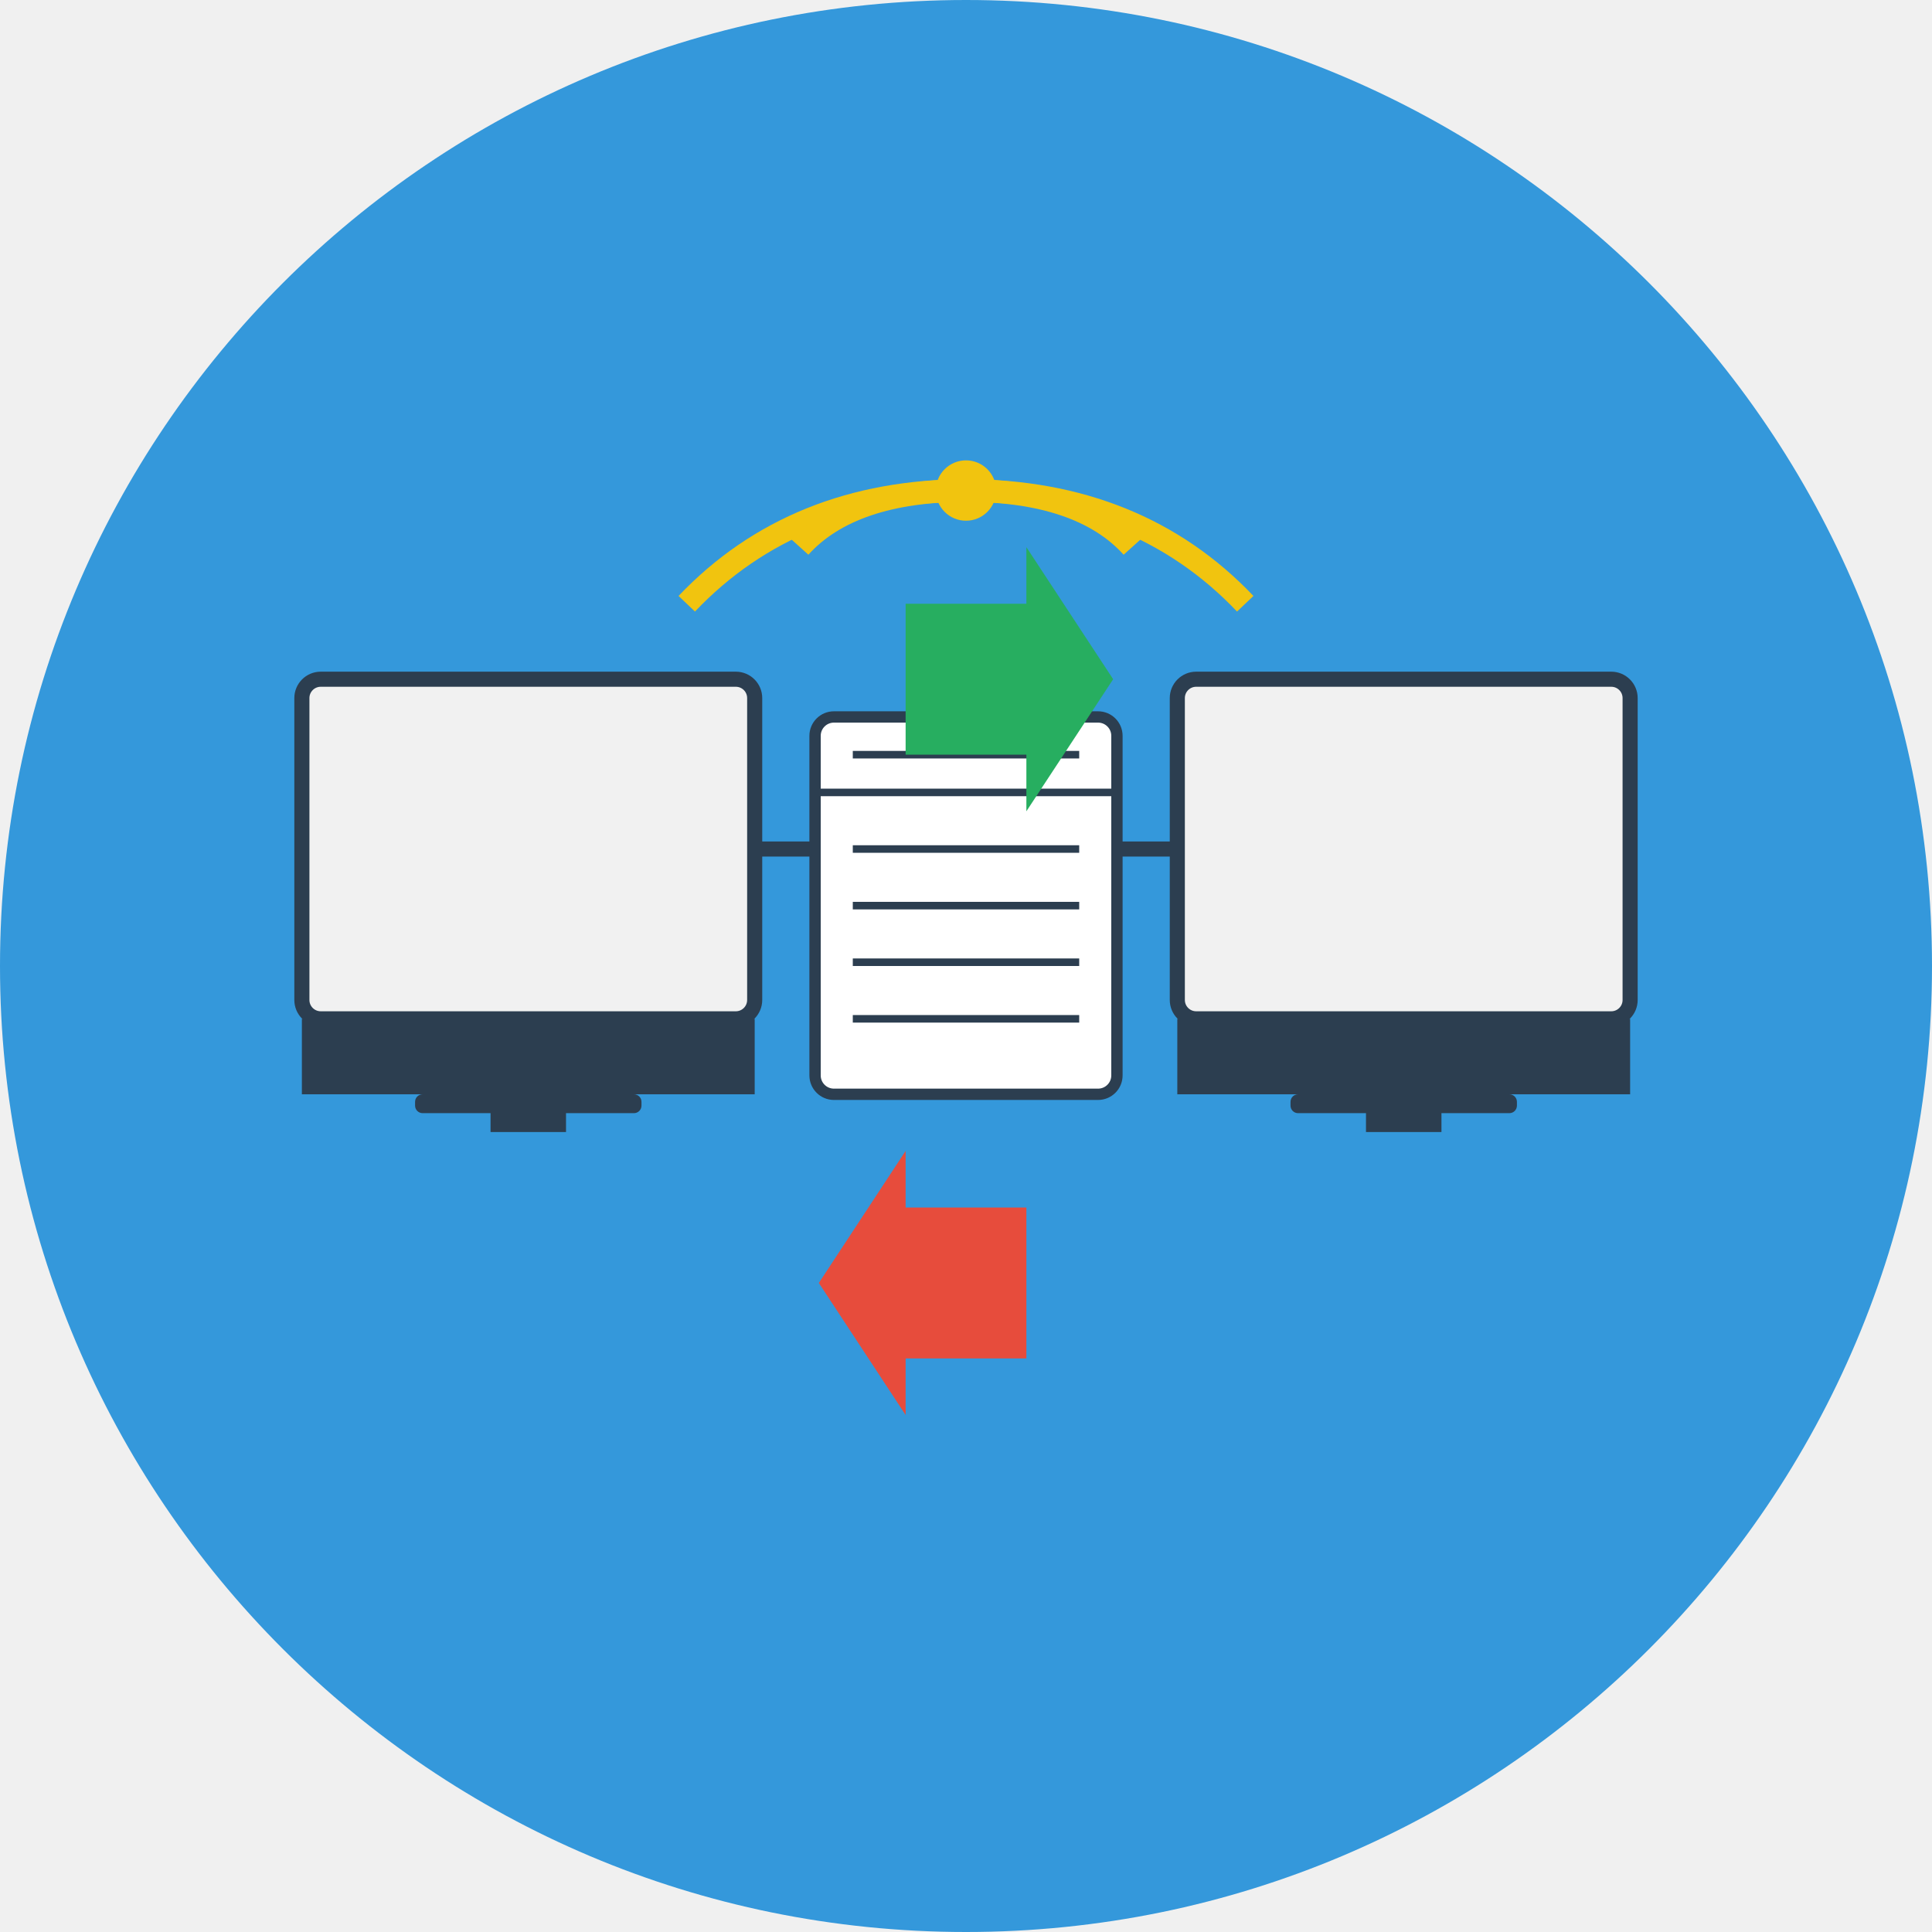
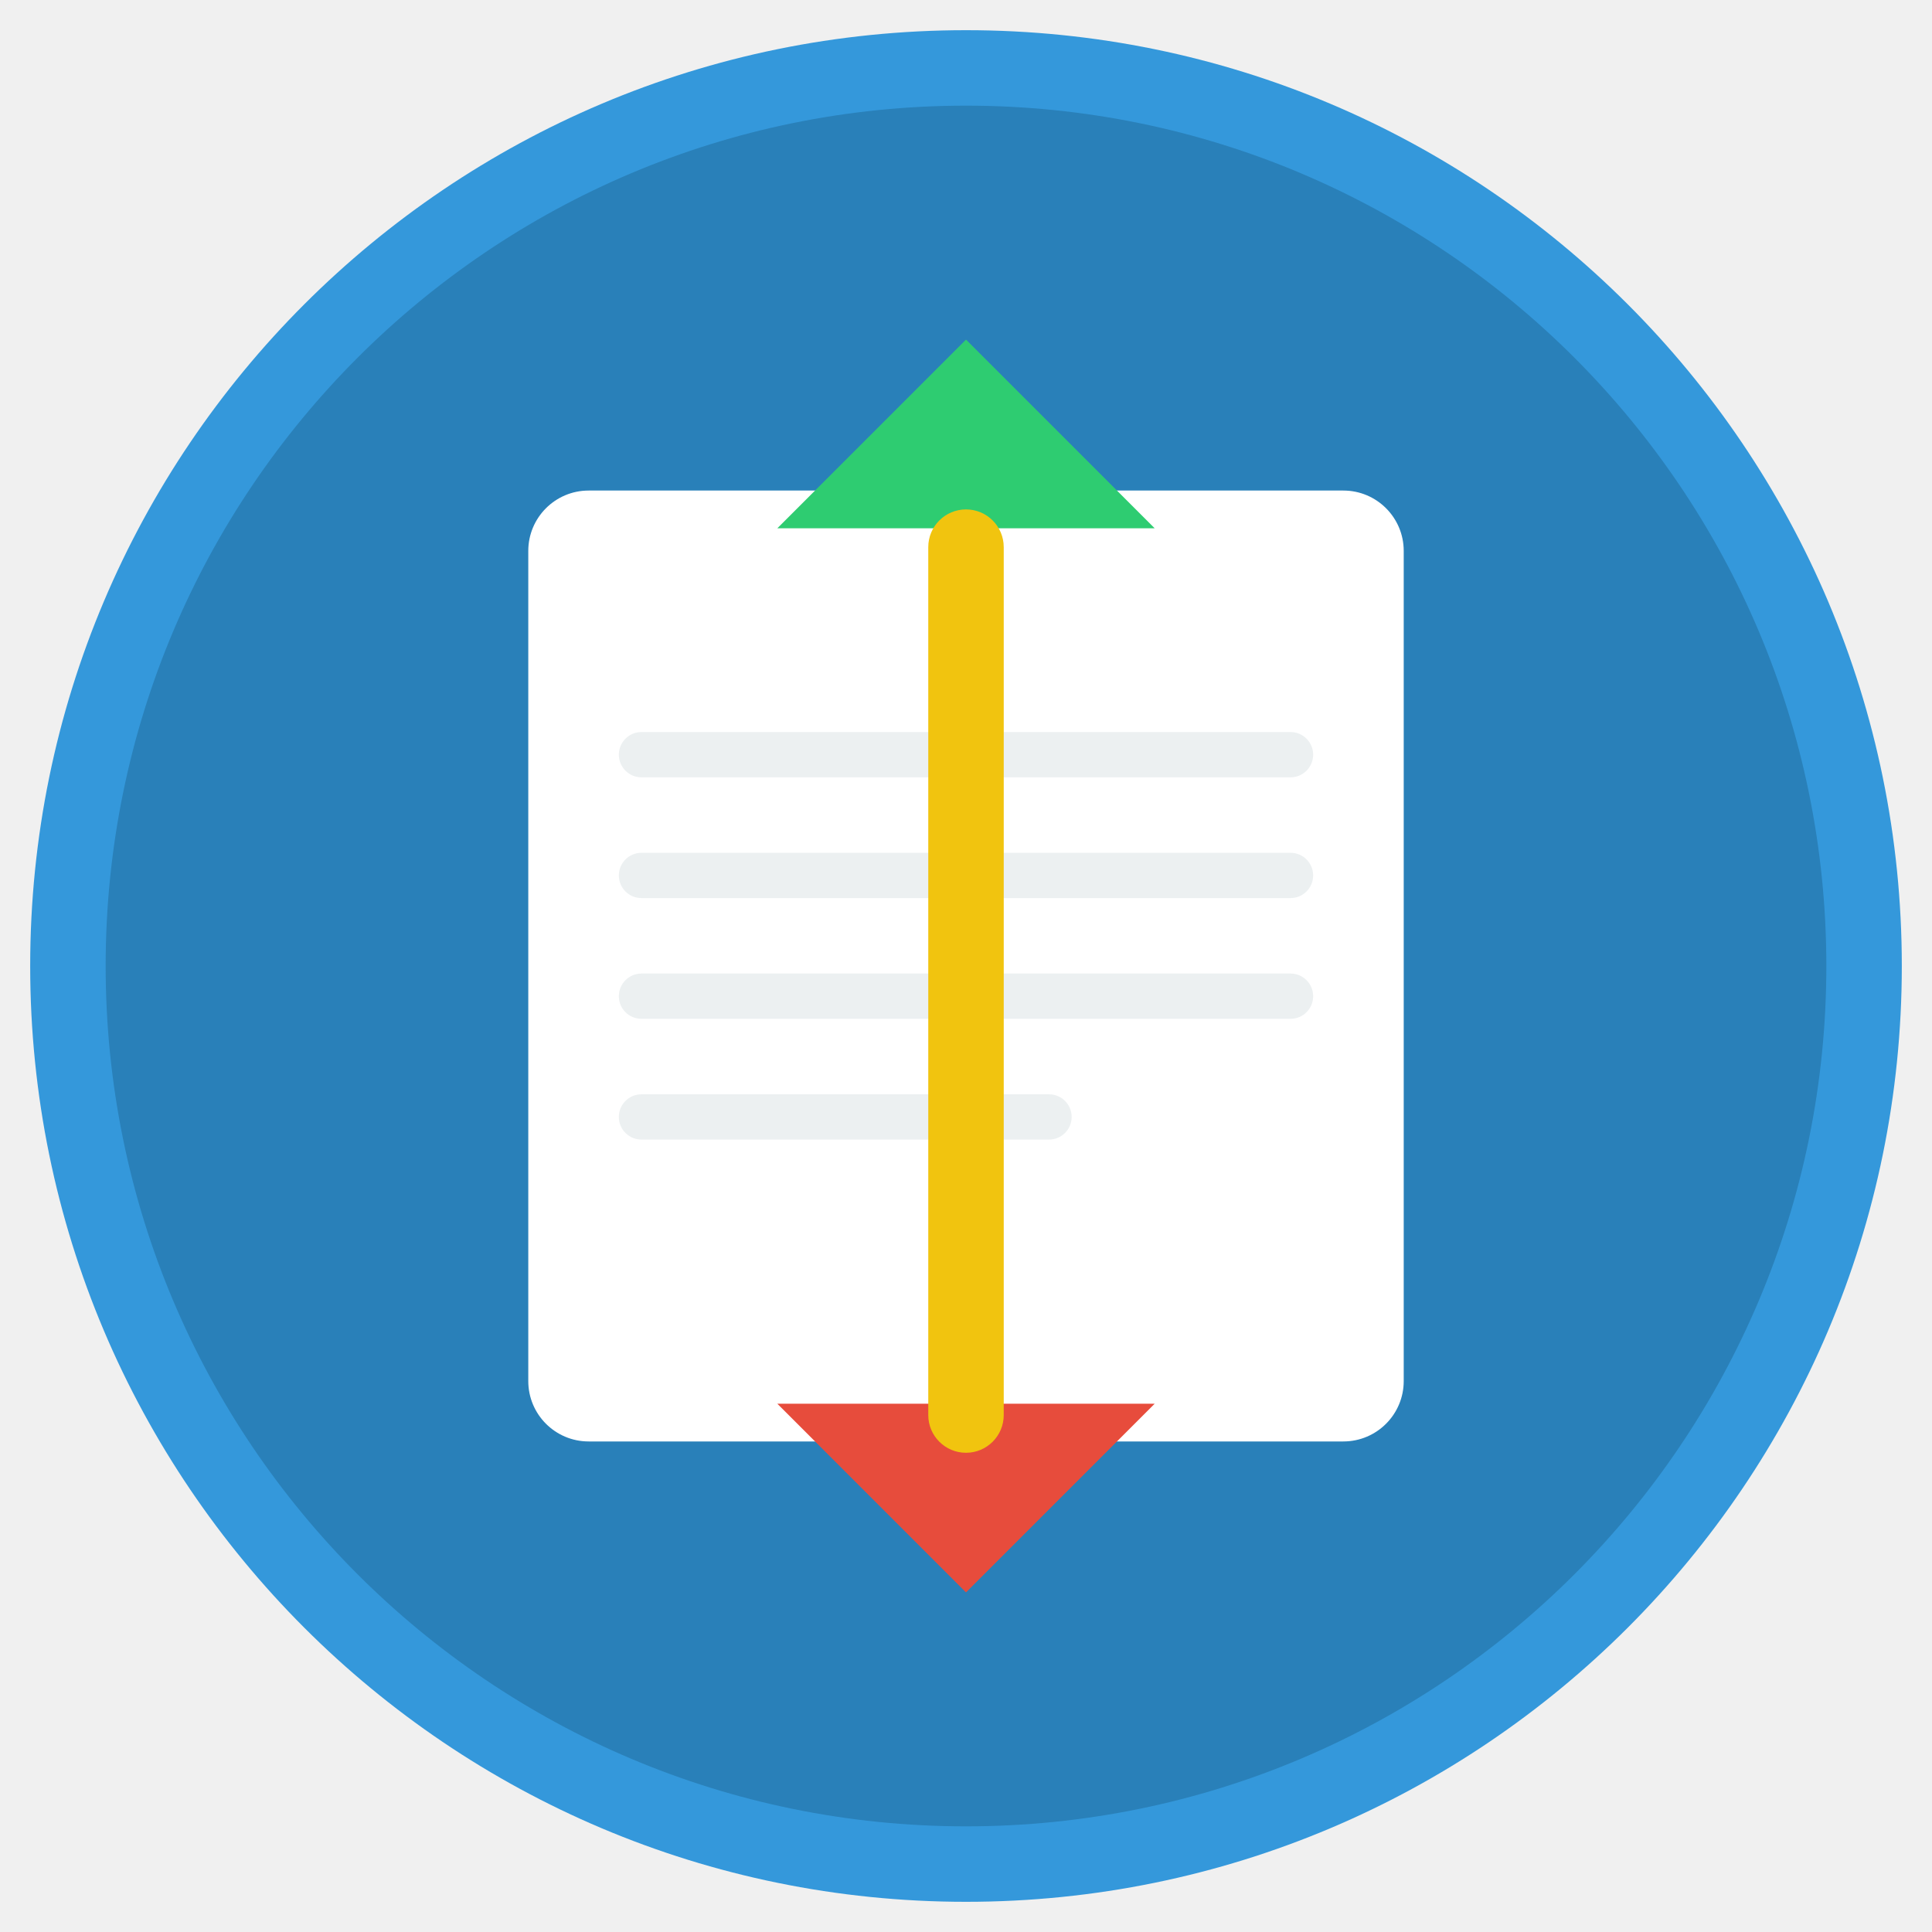
- <svg xmlns="http://www.w3.org/2000/svg" viewBox="0 0 512 512" width="512" height="512">
-   <circle cx="256" cy="256" r="256" fill="#3498db" />
-   <rect x="80" y="180" width="120" height="90" rx="5" fill="#f1f1f1" stroke="#2c3e50" stroke-width="4" />
-   <rect x="80" y="270" width="120" height="20" fill="#2c3e50" />
-   <rect x="130" y="290" width="20" height="10" fill="#2c3e50" />
-   <rect x="110" y="290" width="60" height="5" rx="2" fill="#2c3e50" />
-   <rect x="312" y="180" width="120" height="90" rx="5" fill="#f1f1f1" stroke="#2c3e50" stroke-width="4" />
-   <rect x="312" y="270" width="120" height="20" fill="#2c3e50" />
-   <rect x="362" y="290" width="20" height="10" fill="#2c3e50" />
-   <rect x="342" y="290" width="60" height="5" rx="2" fill="#2c3e50" />
-   <g transform="translate(216, 190)">
-     <rect x="0" y="0" width="80" height="100" fill="white" stroke="#2c3e50" stroke-width="3" rx="5" />
-     <path d="M0 20 H80" stroke="#2c3e50" stroke-width="2" />
-     <path d="M10 10 H70" stroke="#2c3e50" stroke-width="2" />
-     <path d="M10 35 H70" stroke="#2c3e50" stroke-width="2" />
-     <path d="M10 50 H70" stroke="#2c3e50" stroke-width="2" />
-     <path d="M10 65 H70" stroke="#2c3e50" stroke-width="2" />
-     <path d="M10 80 H70" stroke="#2c3e50" stroke-width="2" />
+ <svg xmlns="http://www.w3.org/2000/svg" width="512" height="512" viewBox="0 0 512 512" fill="none">
+   <circle cx="256" cy="256" r="248" fill="#3498db" />
+   <circle cx="256" cy="256" r="228" fill="#2980b9" />
+   <g>
+     <rect x="140" y="130" width="232" height="252" rx="16" fill="white" />
+     <rect x="164" y="194" width="184" height="12" rx="6" fill="#ecf0f1" />
+     <rect x="164" y="226" width="184" height="12" rx="6" fill="#ecf0f1" />
+     <rect x="164" y="258" width="184" height="12" rx="6" fill="#ecf0f1" />
+     <rect x="164" y="290" width="120" height="12" rx="6" fill="#ecf0f1" />
+     <path d="M256 90L306 140H206L256 90Z" fill="#2ecc71" />
+     <path d="M256 422L306 372H206L256 422Z" fill="#e74c3c" />
+     <rect x="246" y="135" width="20" height="250" rx="10" fill="#f1c40f" />
  </g>
-   <path d="M200 225 H216" stroke="#2c3e50" stroke-width="4" />
-   <path d="M296 225 H312" stroke="#2c3e50" stroke-width="4" />
-   <path d="M240 160 L272 160 L272 145 L295 180 L272 215 L272 200 L240 200 Z" fill="#27ae60" />
-   <path d="M272 320 L240 320 L240 305 L217 340 L240 375 L240 360 L272 360 Z" fill="#e74c3c" />
-   <path d="M256 130 C 286 130, 311 140, 330 160" stroke="#f1c40f" stroke-width="6" fill="none" />
-   <path d="M256 130 C 226 130, 201 140, 182 160" stroke="#f1c40f" stroke-width="6" fill="none" />
-   <path d="M256 130 C 276 130, 291 135, 300 145" stroke="#f1c40f" stroke-width="6" fill="none" />
-   <path d="M256 130 C 236 130, 221 135, 212 145" stroke="#f1c40f" stroke-width="6" fill="none" />
-   <circle cx="256" cy="130" r="8" fill="#f1c40f" />
</svg>
